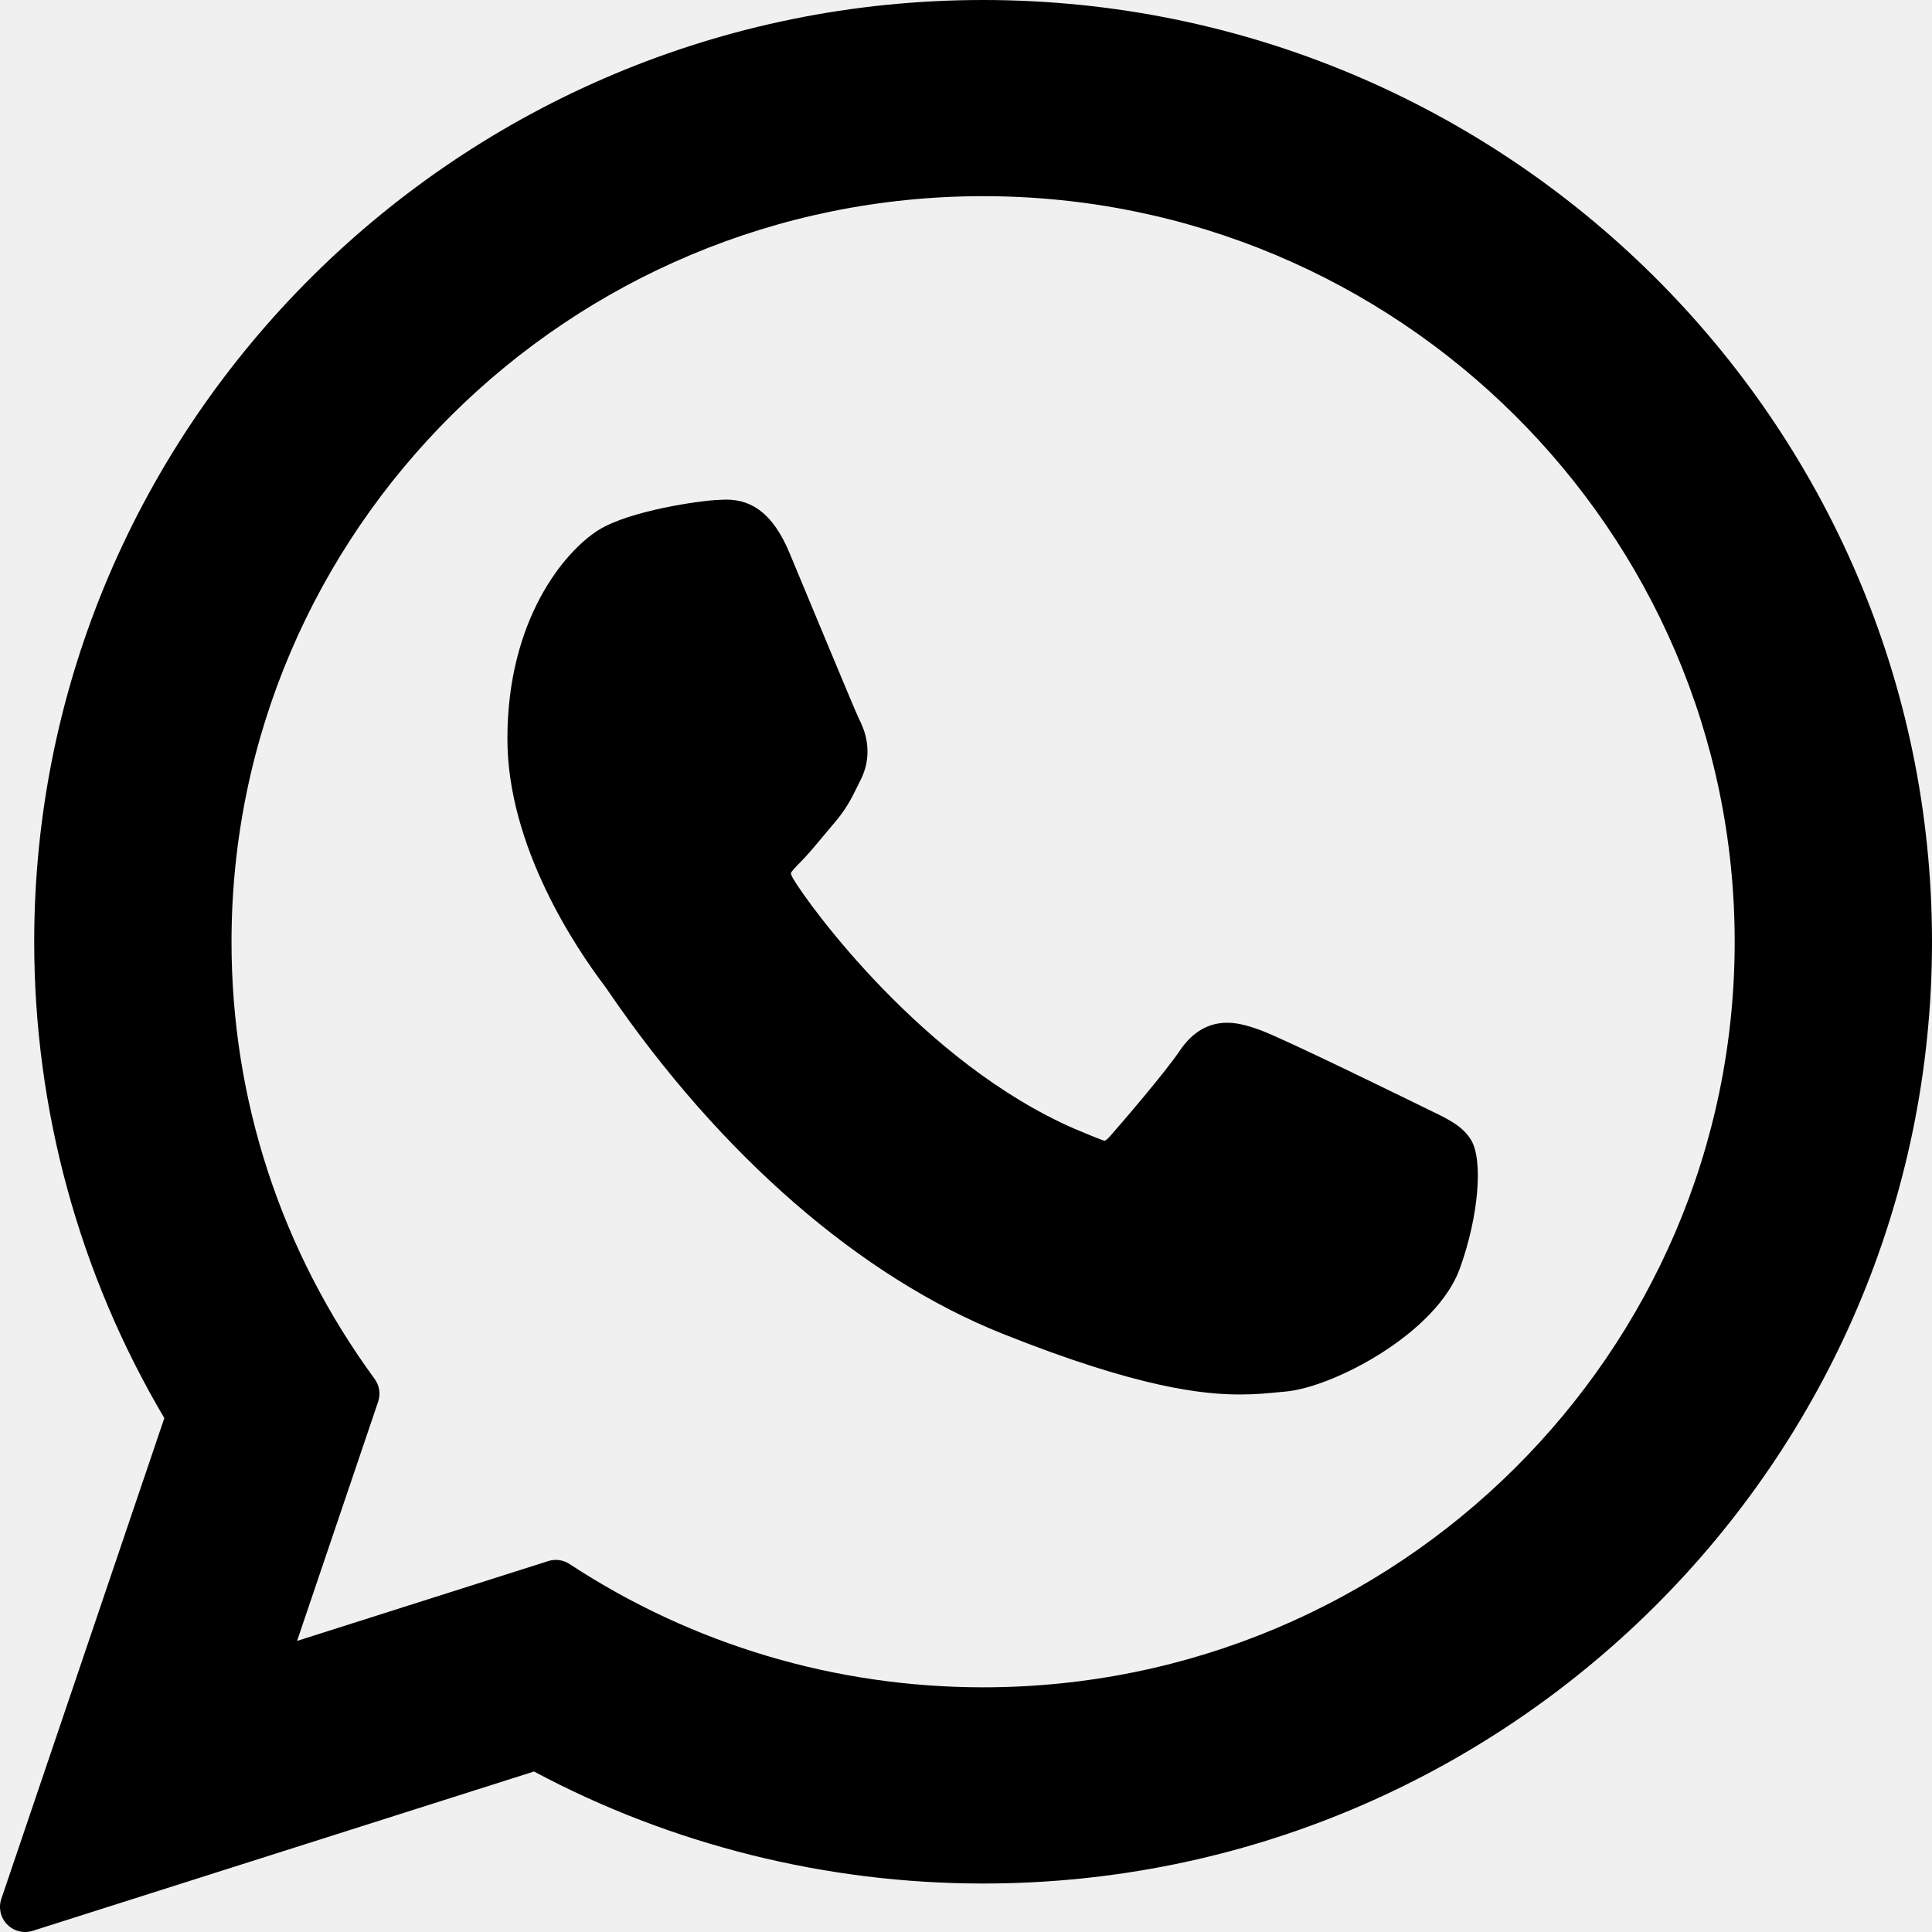
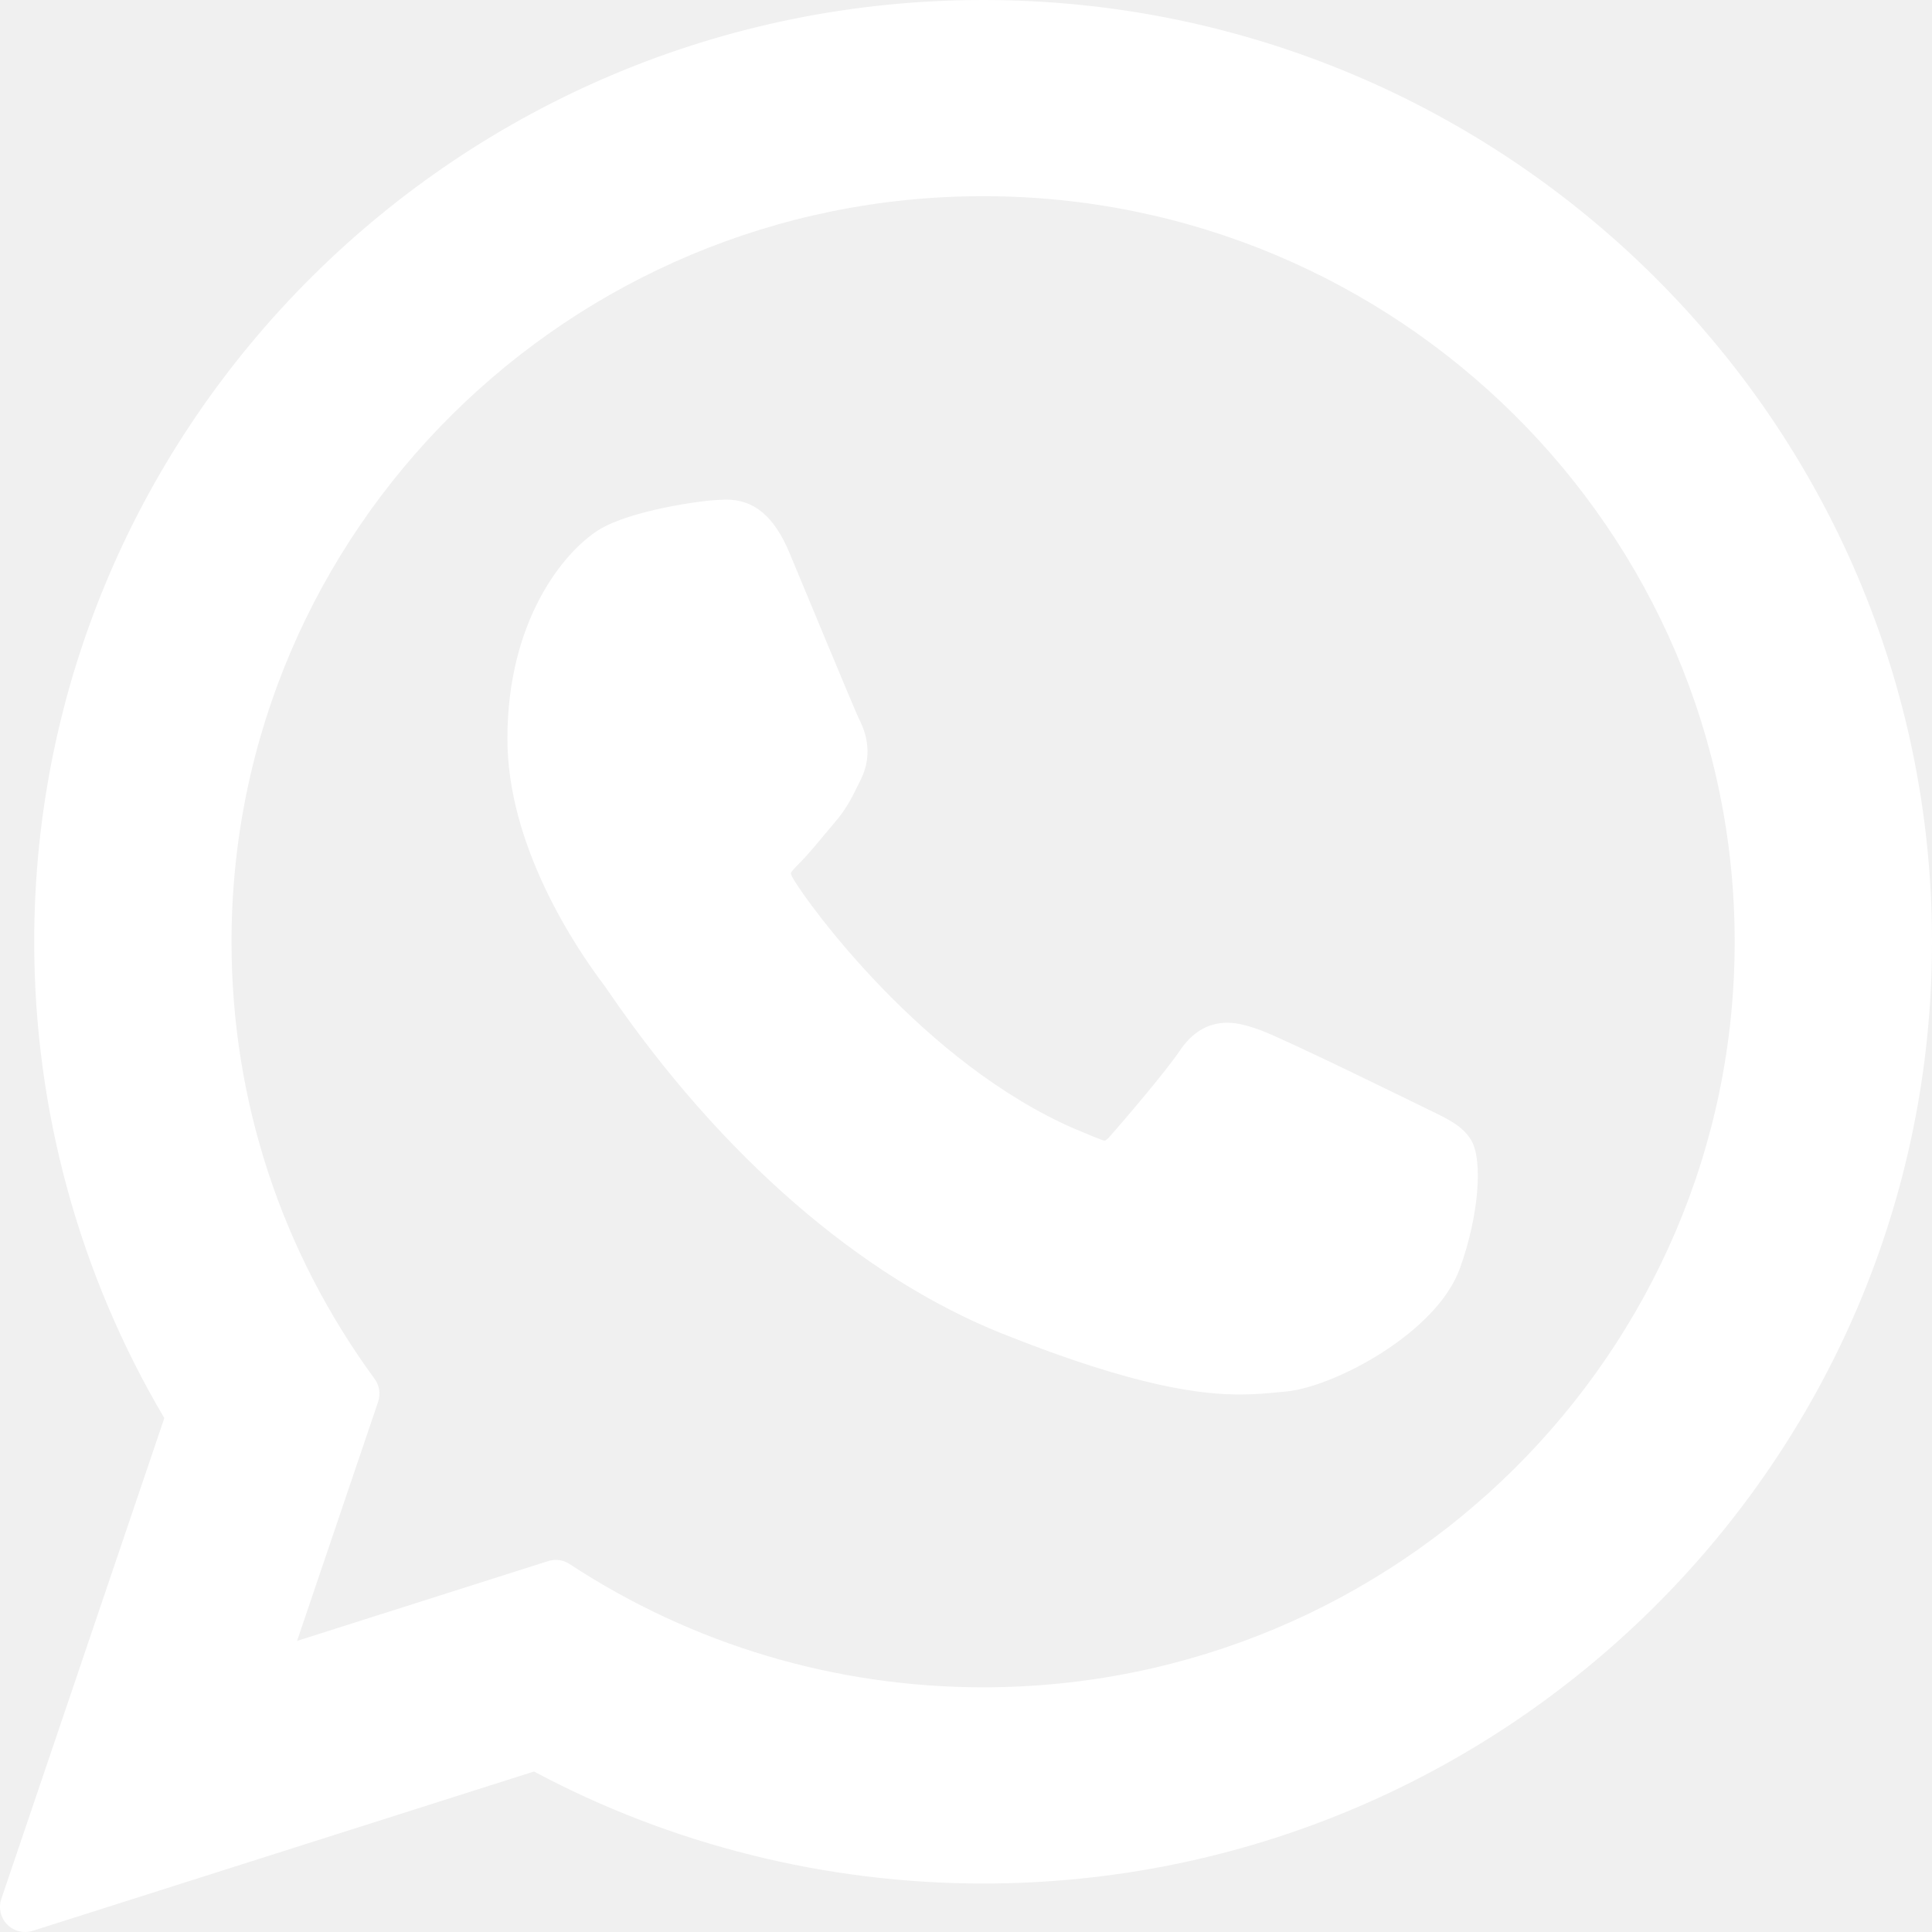
<svg xmlns="http://www.w3.org/2000/svg" width="54" height="54" viewBox="0 0 54 54" fill="none">
-   <path d="M39.957 31.029C39.852 30.979 35.915 29.04 35.216 28.788C34.93 28.686 34.624 28.586 34.299 28.586C33.767 28.586 33.321 28.851 32.973 29.371C32.579 29.956 31.389 31.347 31.021 31.763C30.973 31.818 30.907 31.883 30.868 31.883C30.833 31.883 30.224 31.632 30.039 31.552C25.816 29.718 22.611 25.306 22.171 24.563C22.108 24.456 22.106 24.407 22.105 24.407C22.121 24.35 22.263 24.208 22.336 24.135C22.55 23.922 22.783 23.643 23.008 23.372C23.114 23.244 23.221 23.116 23.325 22.995C23.651 22.615 23.797 22.321 23.965 21.98L24.053 21.802C24.464 20.986 24.113 20.297 24 20.074C23.906 19.888 22.244 15.876 22.067 15.455C21.642 14.438 21.081 13.964 20.3 13.964C20.228 13.964 20.3 13.964 19.997 13.977C19.627 13.993 17.613 14.258 16.723 14.819C15.779 15.414 14.182 17.312 14.182 20.648C14.182 23.652 16.088 26.487 16.906 27.566C16.926 27.593 16.964 27.648 17.018 27.727C20.151 32.303 24.058 35.695 28.018 37.277C31.83 38.8 33.636 38.976 34.662 38.976H34.662C35.093 38.976 35.439 38.942 35.743 38.912L35.936 38.894C37.253 38.777 40.148 37.277 40.806 35.448C41.325 34.007 41.461 32.432 41.116 31.861C40.88 31.472 40.473 31.277 39.957 31.029Z" fill="black" />
-   <path d="M27.479 0C12.854 0 0.956 11.809 0.956 26.324C0.956 31.018 2.213 35.614 4.593 39.636L0.037 53.074C-0.048 53.324 0.015 53.601 0.201 53.79C0.334 53.926 0.516 54 0.701 54C0.772 54 0.844 53.989 0.914 53.967L14.925 49.514C18.76 51.563 23.094 52.645 27.48 52.645C42.103 52.645 54 40.837 54 26.324C54 11.809 42.103 0 27.479 0ZM27.479 47.161C23.352 47.161 19.355 45.97 15.919 43.715C15.804 43.639 15.669 43.6 15.534 43.6C15.463 43.6 15.392 43.611 15.322 43.633L8.303 45.864L10.569 39.179C10.642 38.963 10.605 38.724 10.47 38.54C7.854 34.965 6.471 30.741 6.471 26.324C6.471 14.832 15.895 5.483 27.479 5.483C39.062 5.483 48.485 14.832 48.485 26.324C48.485 37.814 39.062 47.161 27.479 47.161Z" fill="black" />
+   <path d="M39.957 31.029C39.852 30.979 35.915 29.04 35.216 28.788C34.93 28.686 34.624 28.586 34.299 28.586C33.767 28.586 33.321 28.851 32.973 29.371C32.579 29.956 31.389 31.347 31.021 31.763C30.973 31.818 30.907 31.883 30.868 31.883C30.833 31.883 30.224 31.632 30.039 31.552C25.816 29.718 22.611 25.306 22.171 24.563C22.108 24.456 22.106 24.407 22.105 24.407C22.121 24.35 22.263 24.208 22.336 24.135C22.55 23.922 22.783 23.643 23.008 23.372C23.114 23.244 23.221 23.116 23.325 22.995C23.651 22.615 23.797 22.321 23.965 21.98L24.053 21.802C24.464 20.986 24.113 20.297 24 20.074C23.906 19.888 22.244 15.876 22.067 15.455C21.642 14.438 21.081 13.964 20.3 13.964C20.228 13.964 20.3 13.964 19.997 13.977C19.627 13.993 17.613 14.258 16.723 14.819C15.779 15.414 14.182 17.312 14.182 20.648C14.182 23.652 16.088 26.487 16.906 27.566C16.926 27.593 16.964 27.648 17.018 27.727C20.151 32.303 24.058 35.695 28.018 37.277C31.83 38.8 33.636 38.976 34.662 38.976H34.662C35.093 38.976 35.439 38.942 35.743 38.912L35.936 38.894C37.253 38.777 40.148 37.277 40.806 35.448C41.325 34.007 41.461 32.432 41.116 31.861C40.88 31.472 40.473 31.277 39.957 31.029Z" fill="white" />
+   <path d="M27.479 0C12.854 0 0.956 11.809 0.956 26.324C0.956 31.018 2.213 35.614 4.593 39.636L0.037 53.074C-0.048 53.324 0.015 53.601 0.201 53.79C0.334 53.926 0.516 54 0.701 54C0.772 54 0.844 53.989 0.914 53.967L14.925 49.514C18.76 51.563 23.094 52.645 27.48 52.645C42.103 52.645 54 40.837 54 26.324C54 11.809 42.103 0 27.479 0ZM27.479 47.161C23.352 47.161 19.355 45.97 15.919 43.715C15.804 43.639 15.669 43.6 15.534 43.6C15.463 43.6 15.392 43.611 15.322 43.633L8.303 45.864L10.569 39.179C10.642 38.963 10.605 38.724 10.47 38.54C7.854 34.965 6.471 30.741 6.471 26.324C6.471 14.832 15.895 5.483 27.479 5.483C39.062 5.483 48.485 14.832 48.485 26.324C48.485 37.814 39.062 47.161 27.479 47.161Z" fill="white" />
</svg>
